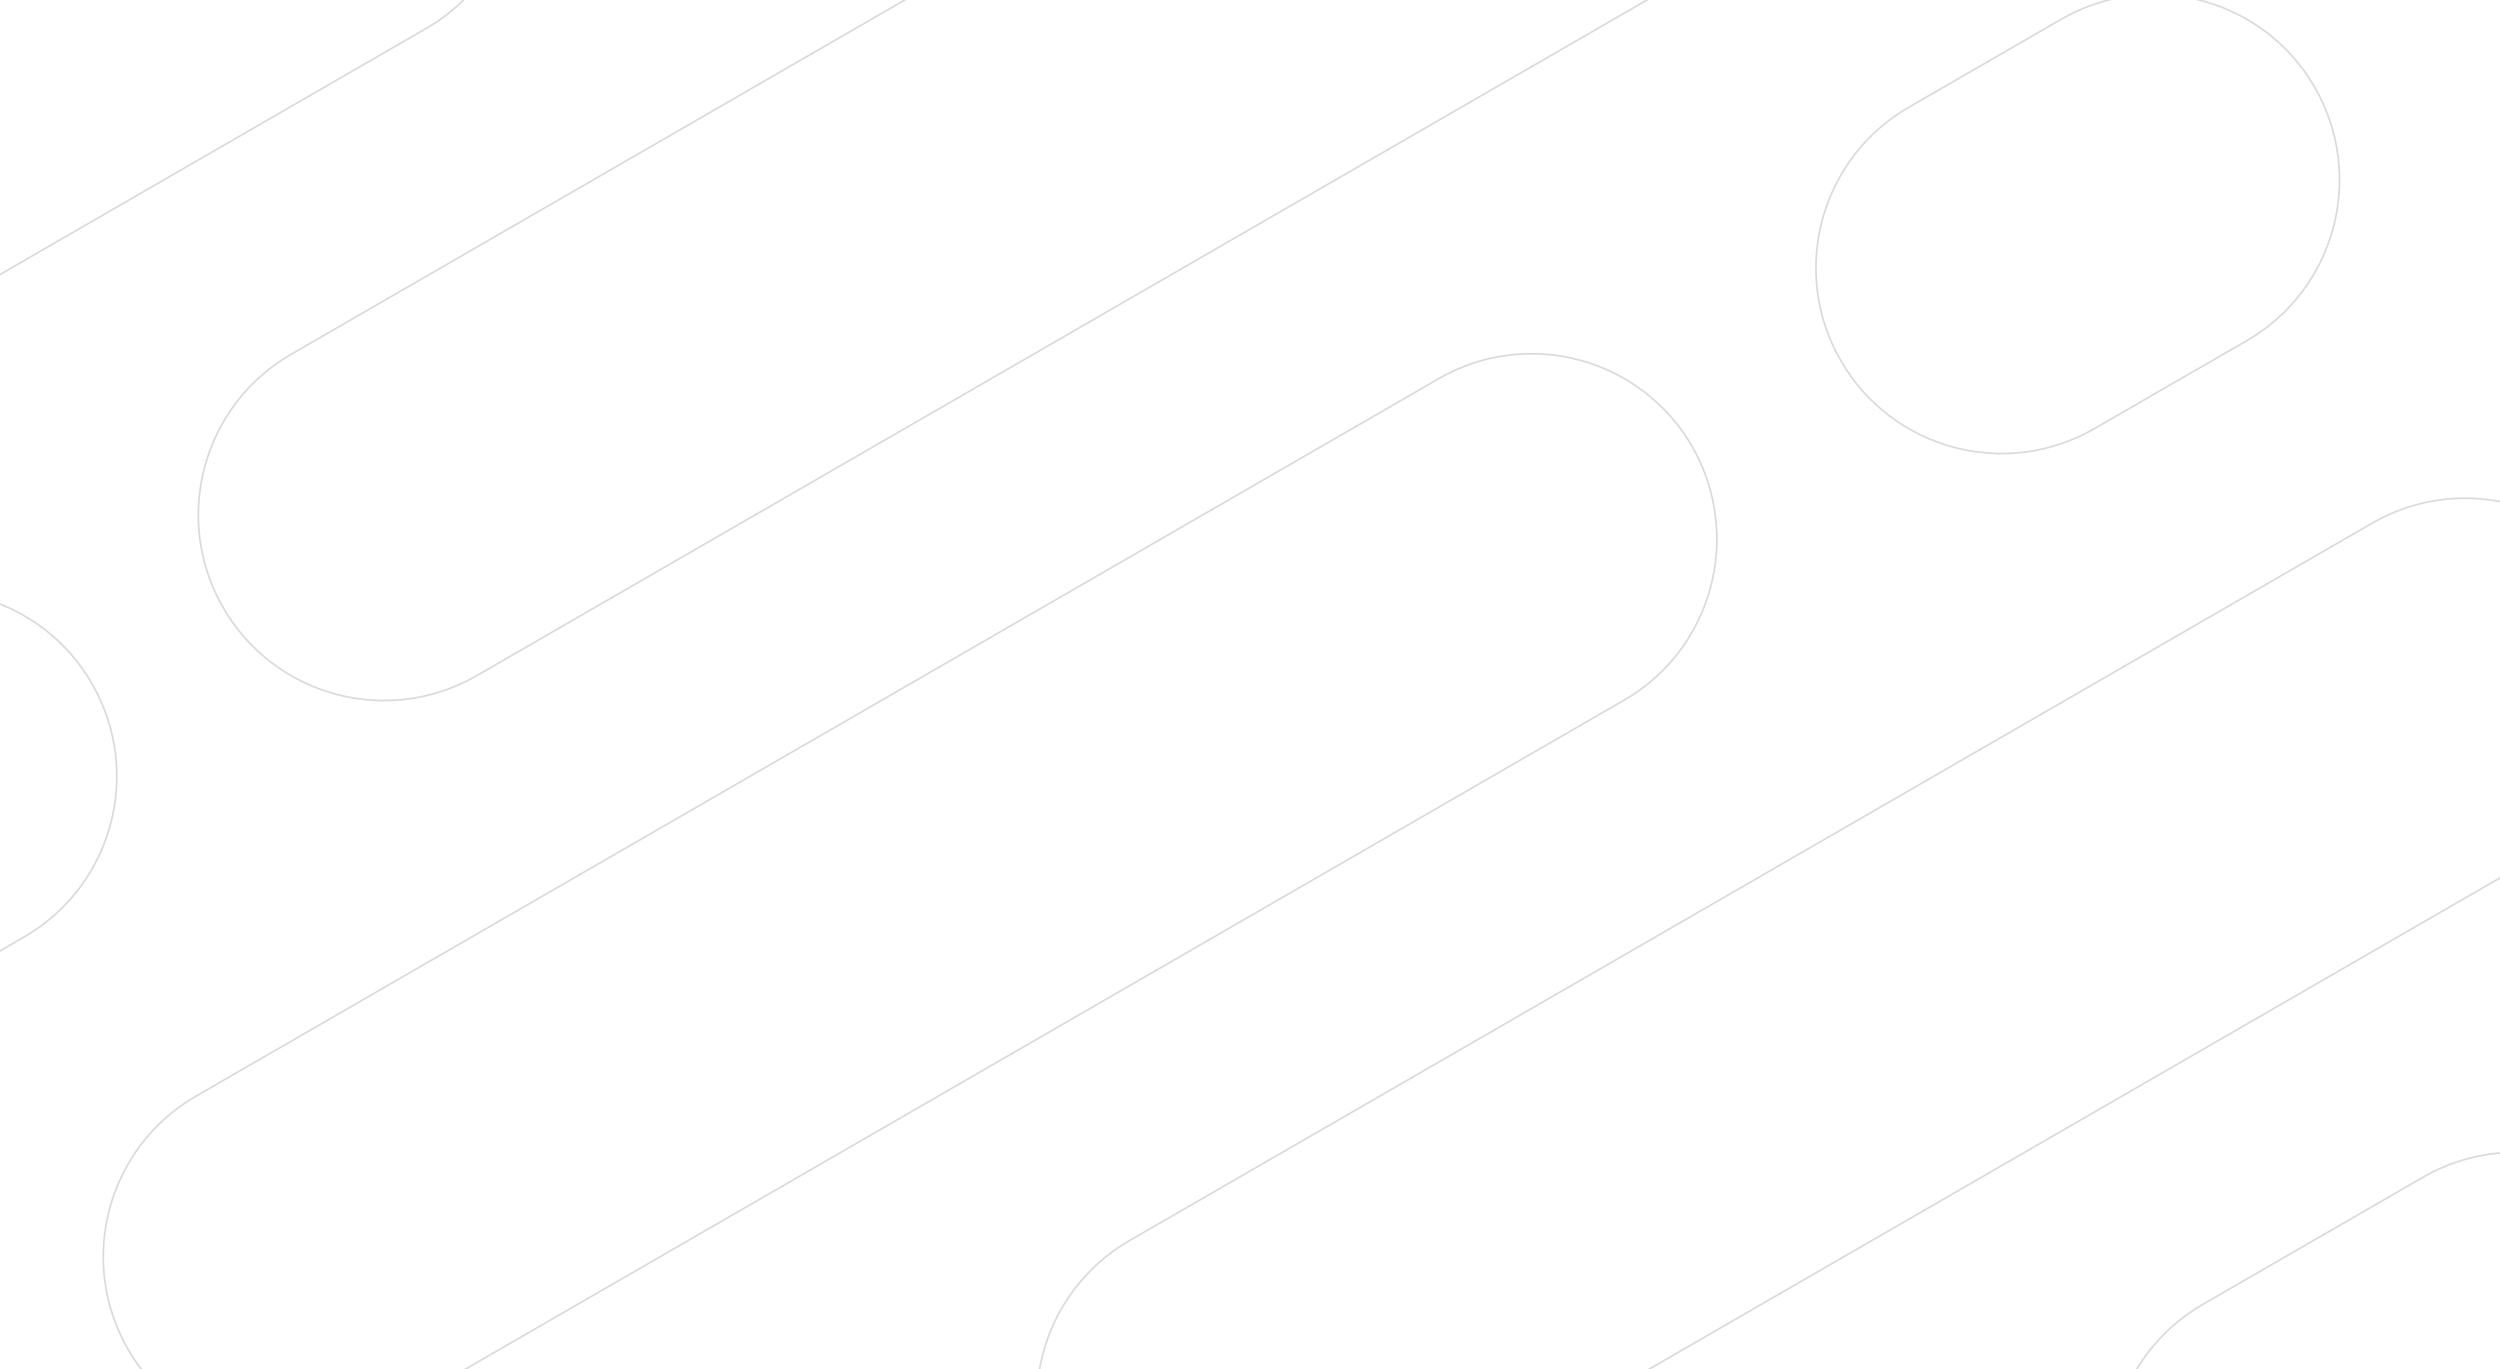
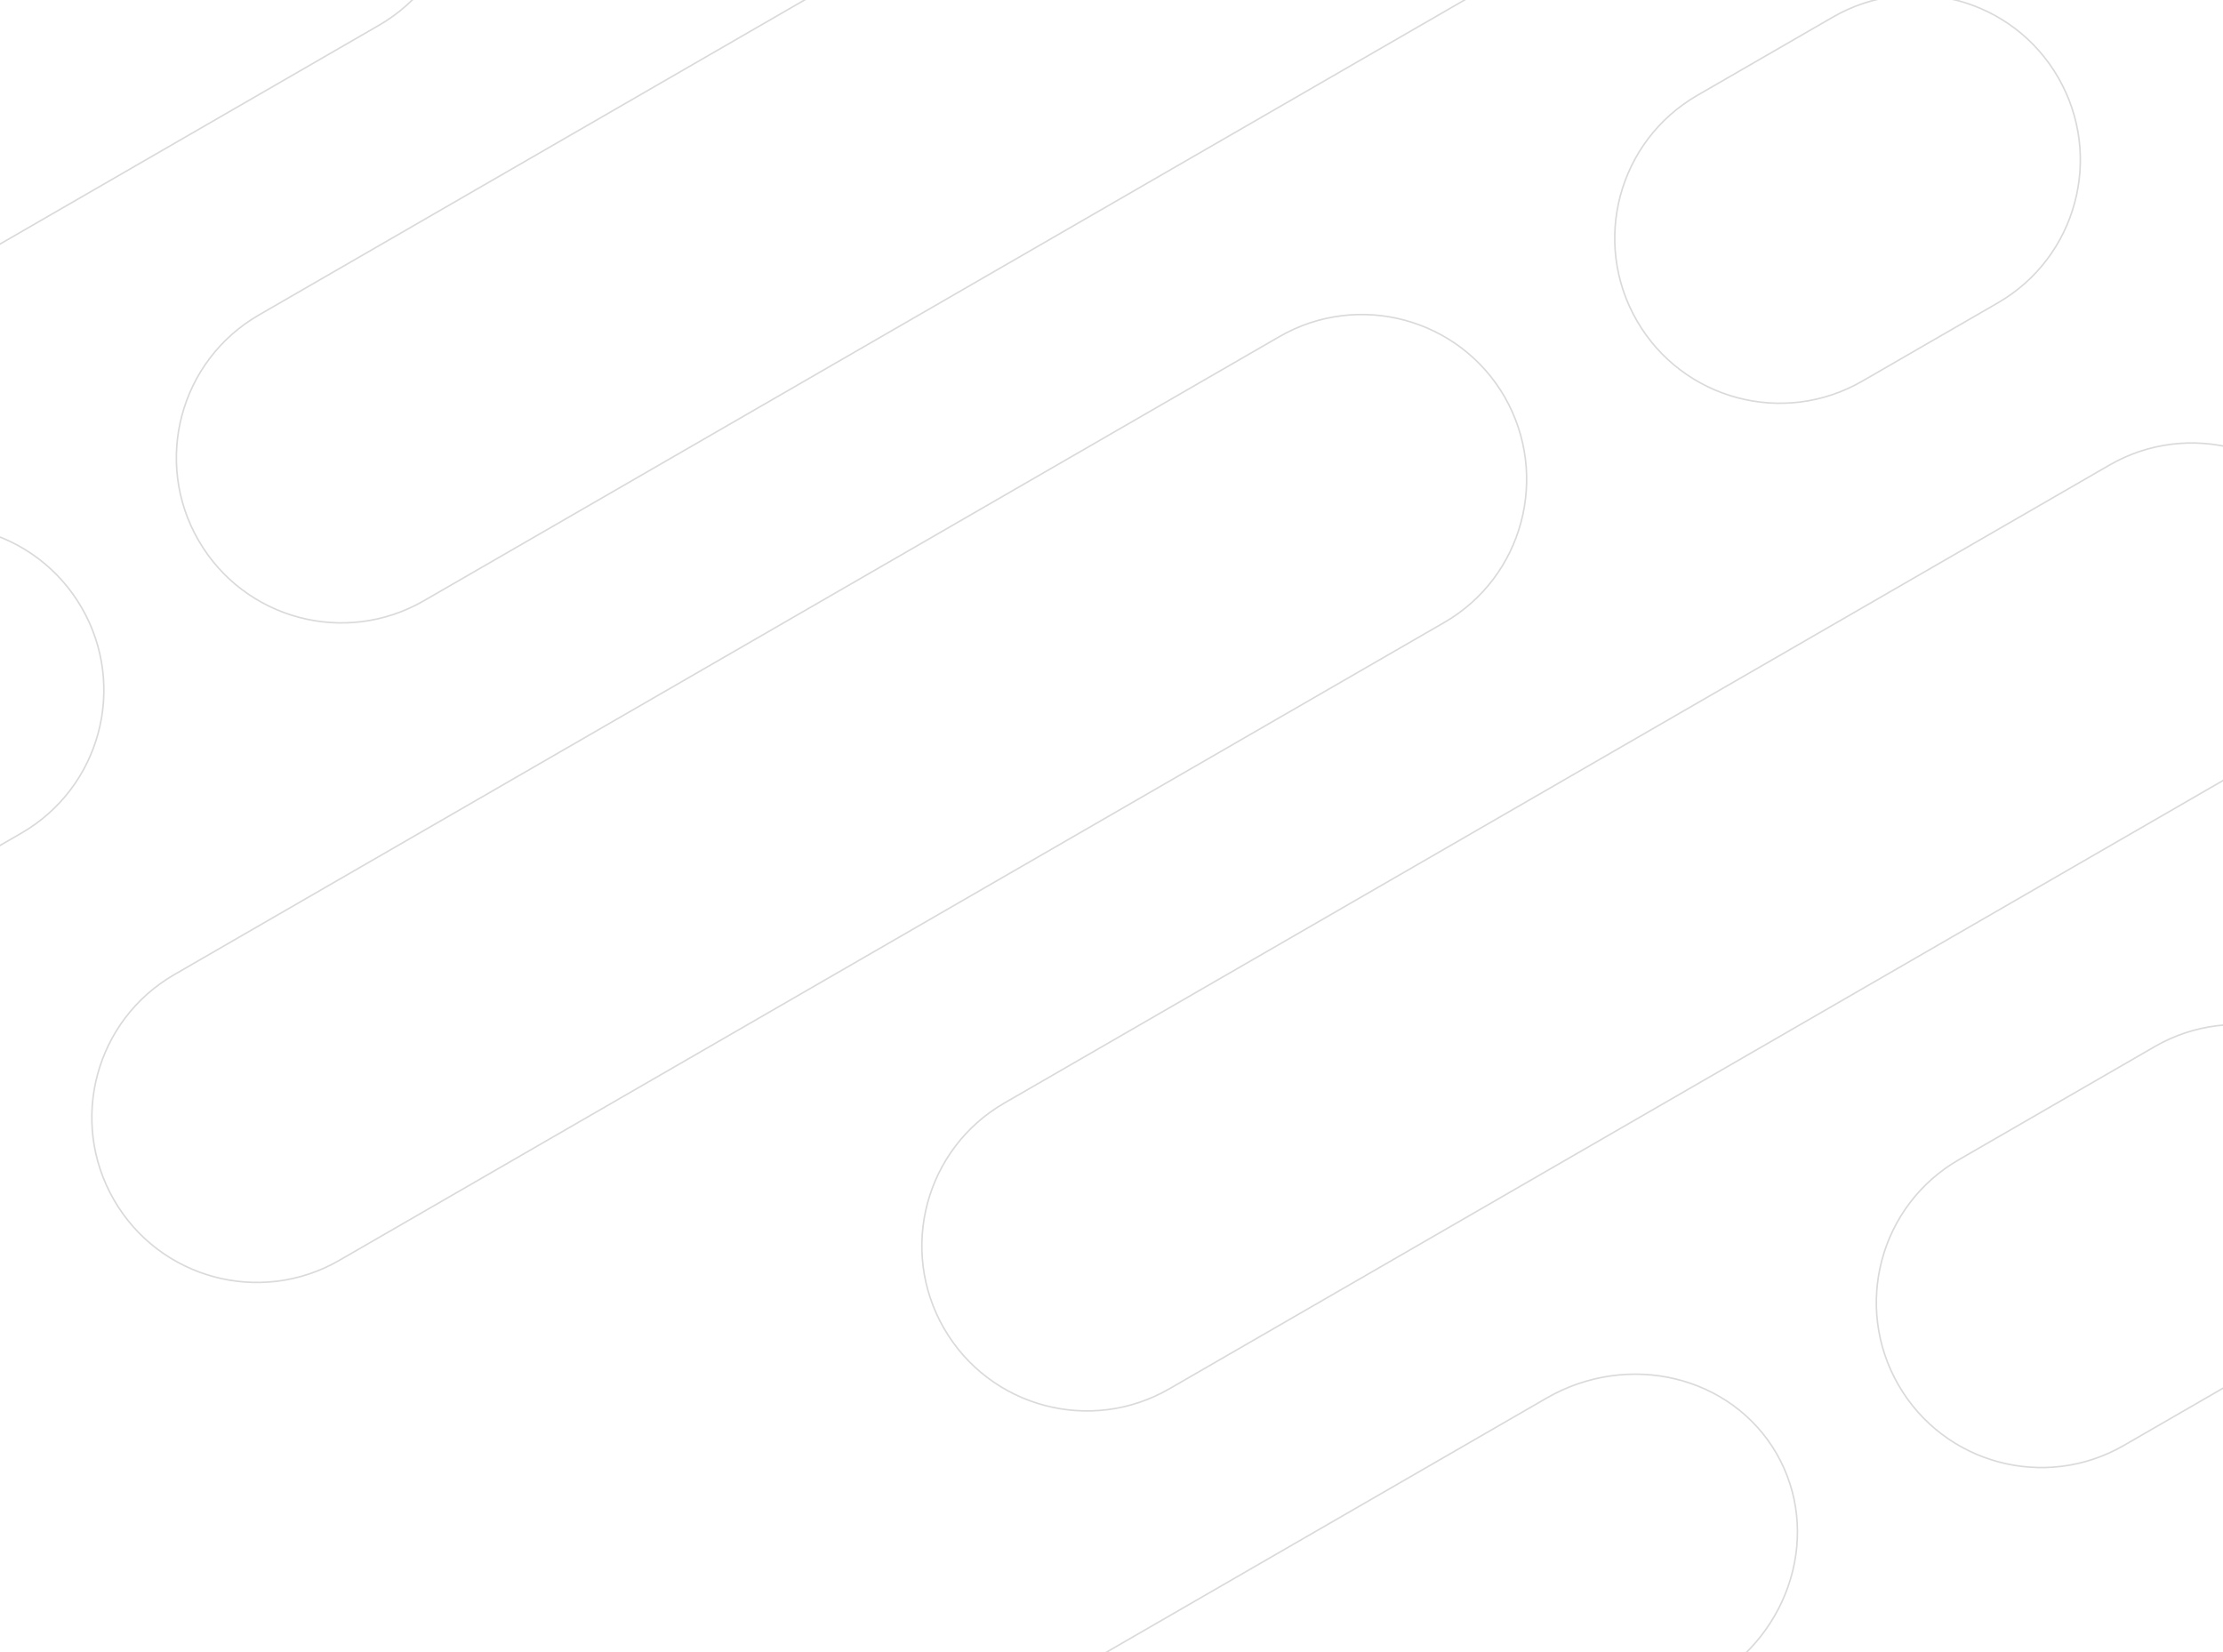
- <svg xmlns="http://www.w3.org/2000/svg" width="1440" height="788" viewBox="0 0 1440 788" fill="none">
-   <path d="M13.821 539.74L-274.265 706.066C-325.4 735.589 -390.743 718.08 -420.266 666.945C-449.789 615.81 -432.281 550.467 -381.145 520.944L-93.059 354.618C-41.924 325.095 23.419 342.603 52.942 393.738C82.465 444.874 64.956 510.217 13.821 539.74Z" stroke="#DADADA" />
+ <svg xmlns="http://www.w3.org/2000/svg" width="1440" height="1070" viewBox="0 0 1440 1070" fill="none">
+   <path d="M605.779 1378.33C552.672 1408.99 485.855 1392.88 456.719 1342.42C427.583 1291.95 446.828 1226.16 500.151 1195.37L1001.75 905.774C1054.86 875.112 1121.68 891.219 1150.81 941.683C1179.95 992.148 1160.49 1058.07 1107.38 1088.73L605.779 1378.33Z" stroke="#DADADA" />
+   <path d="M13.821 539.74L-274.265 706.066C-325.401 735.589 -390.744 718.08 -420.267 666.945C-449.79 615.81 -432.281 550.467 -381.146 520.944L-93.059 354.618C-41.924 325.095 23.419 342.603 52.942 393.738C82.465 444.874 64.956 510.217 13.821 539.74Z" stroke="#DADADA" />
  <path d="M990.357 -24.069L274.585 389.182C223.45 418.705 158.107 401.196 128.584 350.061C99.061 298.926 116.57 233.583 167.705 204.06L883.477 -209.191C934.611 -238.714 999.953 -221.206 1029.48 -170.072C1058.79 -118.809 1041.49 -53.591 990.357 -24.069Z" stroke="#DADADA" />
  <path d="M935.601 403.218L219.829 816.469C168.694 845.992 103.351 828.484 73.829 777.349C44.306 726.213 61.814 660.871 112.949 631.348L828.721 218.097C879.856 188.574 945.198 206.082 974.721 257.216C1004.03 308.478 986.519 373.821 935.601 403.218Z" stroke="#DADADA" />
  <path d="M1473.27 486.446L757.497 899.697C706.362 929.22 641.019 911.711 611.496 860.575C581.973 809.44 599.482 744.098 650.617 714.575L1366.39 301.324C1417.52 271.801 1482.87 289.309 1512.39 340.444C1541.91 391.579 1524.4 456.923 1473.27 486.446Z" stroke="#DADADA" />
-   <path d="M245.474 16.379L-165.086 253.416C-216.221 282.939 -281.565 265.431 -311.087 214.296C-340.61 163.16 -323.102 97.817 -271.967 68.294L138.594 -168.743C189.729 -198.266 255.073 -180.757 284.595 -129.622C314.118 -78.487 296.609 -13.144 245.474 16.379Z" stroke="#DADADA" />
+   <path d="M245.475 16.379L-165.086 253.416C-216.221 282.939 -281.564 265.431 -311.087 214.296C-340.61 163.16 -323.101 97.817 -271.966 68.294L138.594 -168.743C189.729 -198.266 255.073 -180.757 284.596 -129.622C314.119 -78.487 296.61 -13.144 245.475 16.379Z" stroke="#DADADA" />
  <path d="M1294.13 196.223L1206.34 246.909C1155.2 276.432 1089.86 258.923 1060.33 207.788C1030.81 156.653 1048.32 91.31 1099.46 61.787L1187.25 11.101C1238.38 -18.422 1303.73 -0.914 1333.25 50.221C1362.77 101.357 1345.26 166.7 1294.13 196.223Z" stroke="#DADADA" />
  <path d="M1502.6 863.175L1375.79 936.388C1324.65 965.911 1259.31 948.403 1229.78 897.268C1200.26 846.133 1217.77 780.789 1268.91 751.266L1395.72 678.053C1446.85 648.53 1512.19 666.038 1541.72 717.172C1571.02 768.435 1553.73 833.653 1502.6 863.175Z" stroke="#DADADA" />
+   <path d="M1449.78 1287.32L1192.04 1436.12C1140.91 1465.65 1075.56 1448.14 1046.04 1397C1016.52 1345.87 1034.03 1280.52 1085.16 1251L1342.9 1102.2C1394.03 1072.67 1459.38 1090.18 1488.9 1141.32C1518.42 1192.45 1500.91 1257.79 1449.78 1287.32Z" stroke="#DADADA" />
</svg>
